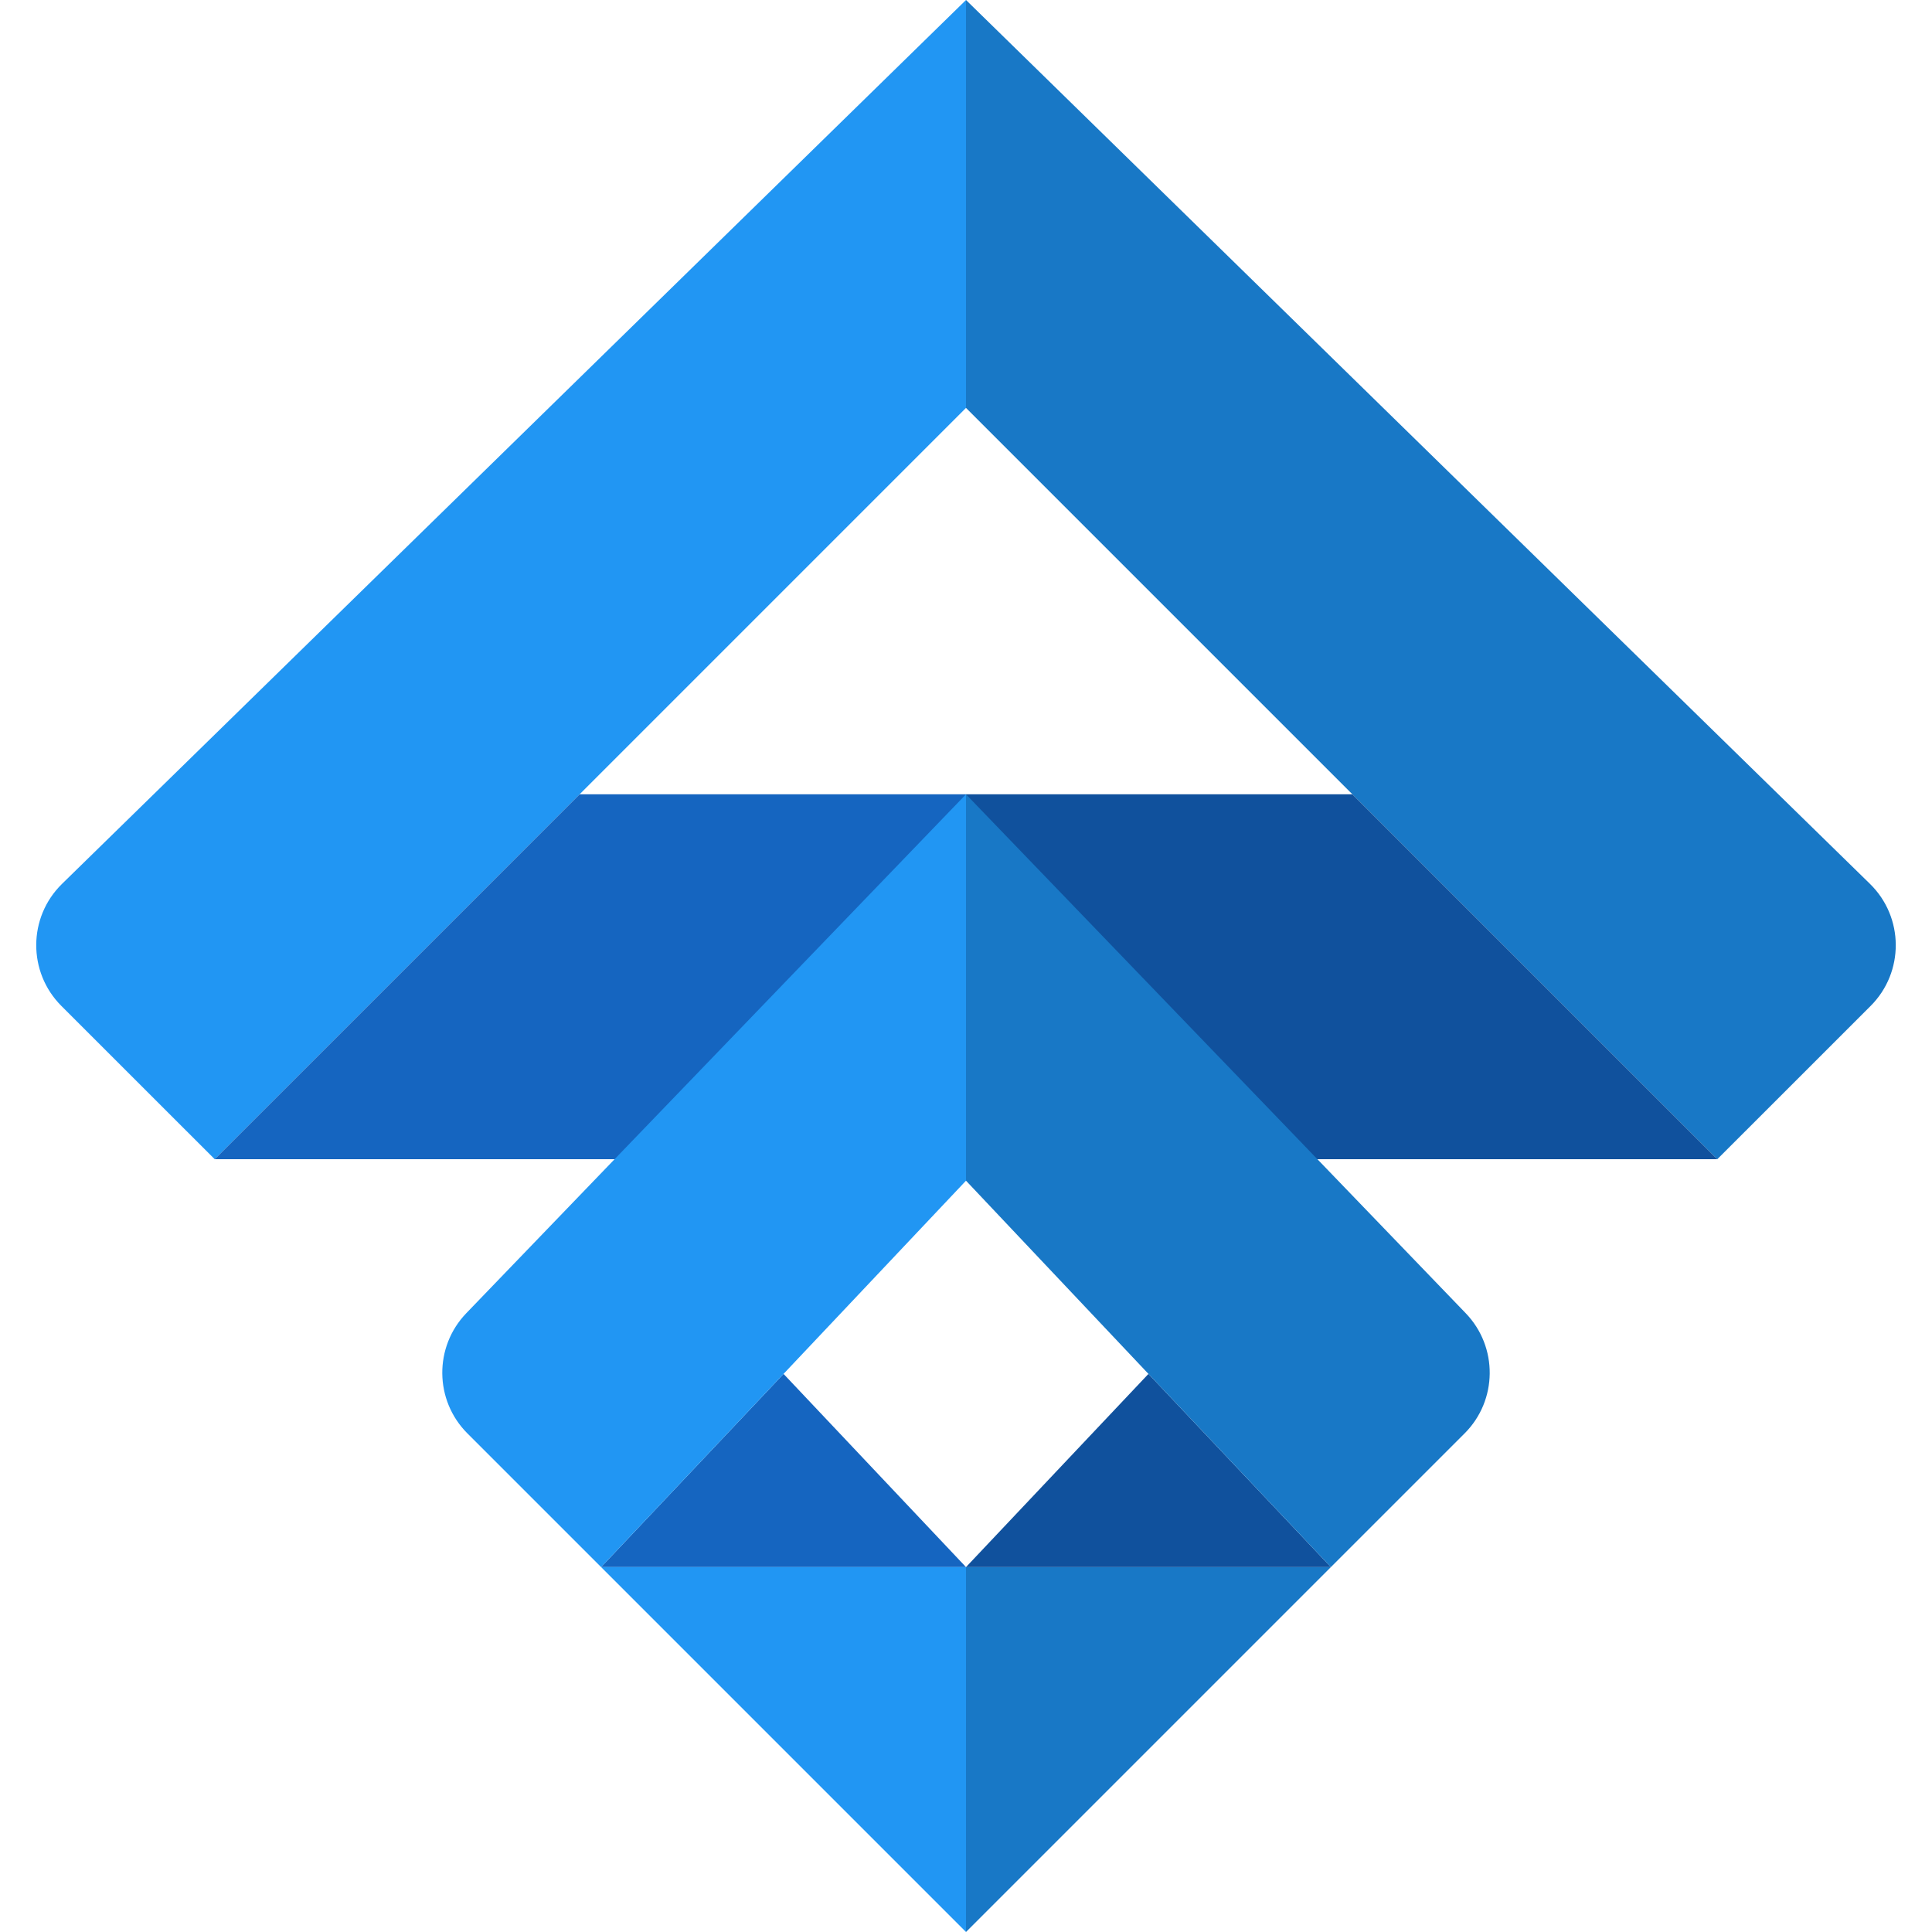
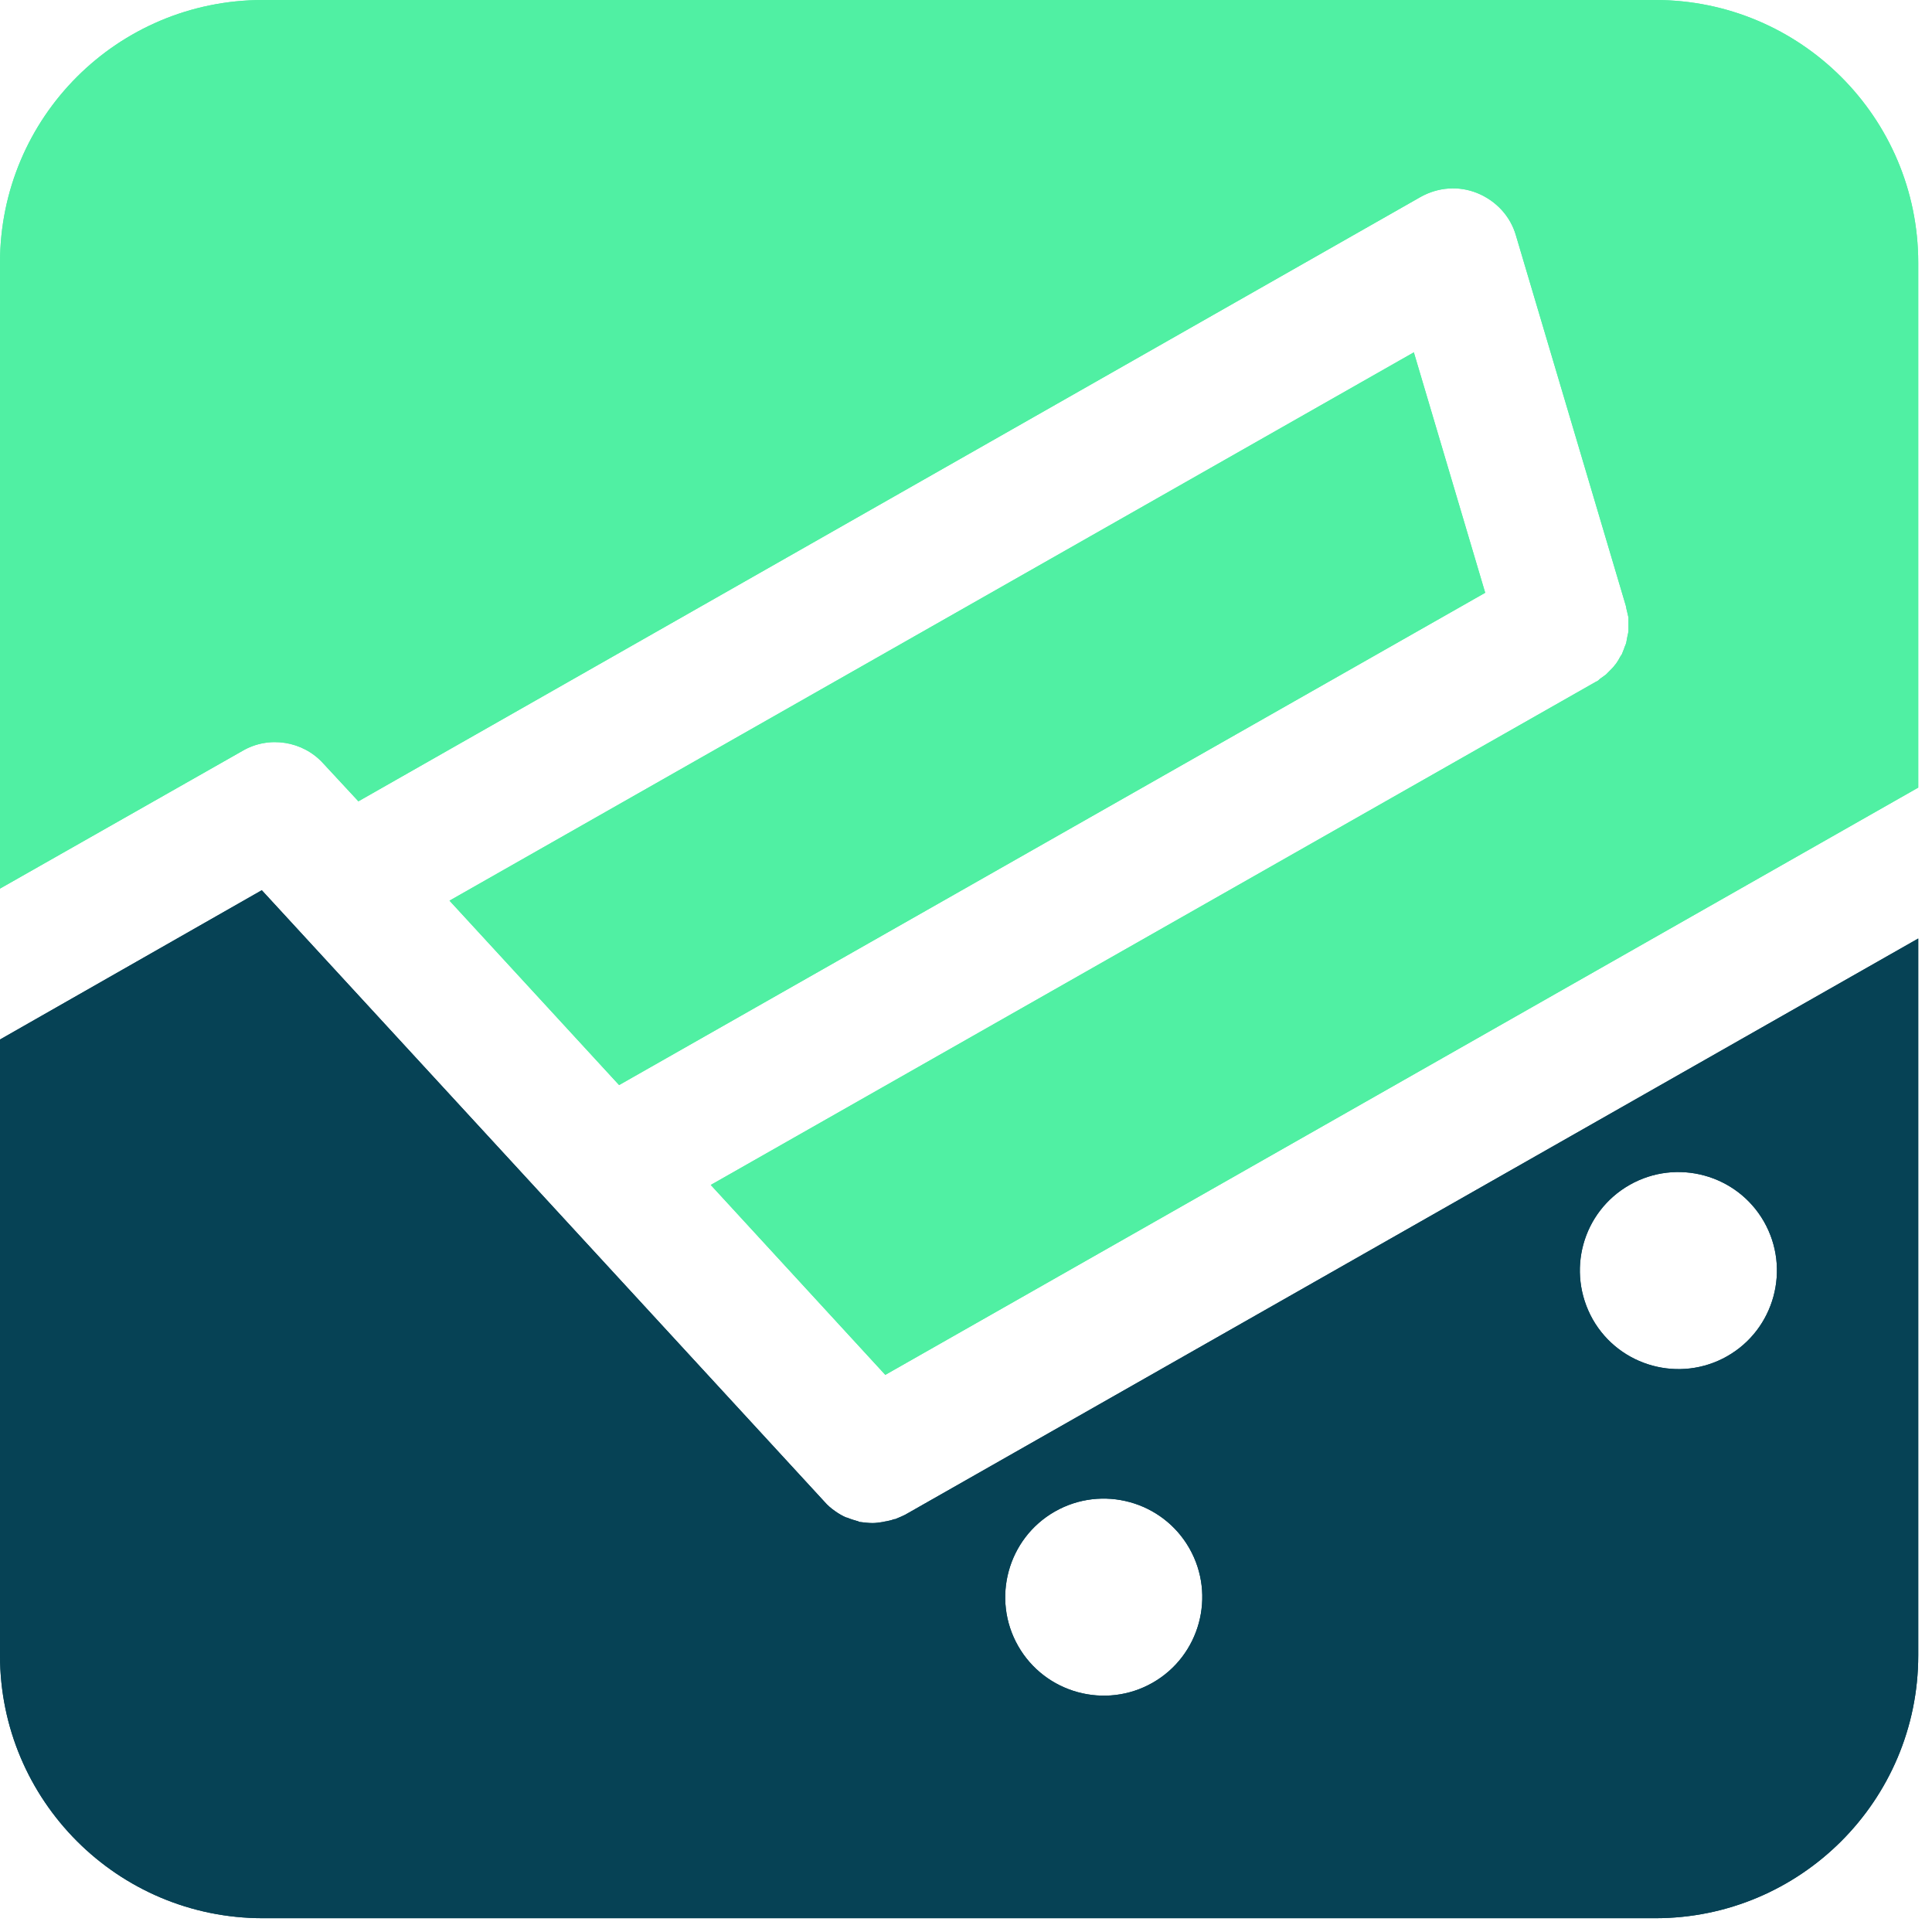
- <svg xmlns="http://www.w3.org/2000/svg" width="32" height="32" viewBox="0 0 32 32" fill="none">
-   <path d="M16 6.756V0L1.028 14.639C0.462 15.192 0.457 16.102 1.017 16.662L3.556 19.2" fill="#2196F3" />
-   <path d="M16 6.756V0L30.972 14.639C31.538 15.192 31.543 16.102 30.983 16.662L28.444 19.2" fill="#1878C6" />
-   <path d="M3.556 19.2L9.6 13.156H16V19.2" fill="#1565C0" />
-   <path d="M28.444 19.2L22.4 13.156H16V19.2" fill="#10519D" />
-   <path d="M16 25.956H9.956L12.978 22.756L16 25.956Z" fill="#1565C0" />
-   <path d="M16 32L22.044 25.956L16 25.956V32Z" fill="#1878C6" />
-   <path d="M16 32L9.956 25.956H16V32Z" fill="#2196F3" />
-   <path d="M16 25.956H22.044L19.022 22.756L16 25.956Z" fill="#10519D" />
-   <path d="M7.724 21.75C7.186 22.308 7.194 23.194 7.742 23.742L9.956 25.956L16 19.556V13.156" fill="#2196F3" />
-   <path d="M24.276 21.75C24.814 22.308 24.806 23.194 24.258 23.742L22.044 25.956L16 19.556V13.156" fill="#1878C6" />
+ <svg xmlns="http://www.w3.org/2000/svg" width="101" height="101" viewBox="0 0 101 101" fill="none">
+   <path d="M46.855 79.391C46.826 79.42 46.769 79.42 46.74 79.42C46.597 79.477 46.453 79.506 46.31 79.534C46.253 79.534 46.195 79.563 46.166 79.563C45.994 79.592 45.793 79.621 45.621 79.621C45.392 79.621 45.162 79.592 44.932 79.563C44.904 79.563 44.875 79.534 44.875 79.534C44.675 79.477 44.474 79.42 44.273 79.334C44.273 79.334 44.273 79.334 44.244 79.334C44.043 79.247 43.842 79.133 43.642 78.989C43.441 78.846 43.269 78.702 43.096 78.502L13.686 46.539L0 54.343V86.535C0 94.11 6.14 100.279 13.744 100.279H86.537C94.112 100.279 100.281 94.139 100.281 86.535V49.063L47.314 79.19C47.142 79.276 46.998 79.334 46.855 79.391ZM85.188 61.946C87.656 60.54 90.812 61.401 92.218 63.868C93.624 66.336 92.763 69.492 90.296 70.898C87.828 72.304 84.672 71.443 83.266 68.976C81.86 66.48 82.721 63.352 85.188 61.946ZM55.147 79.018C57.615 77.612 60.771 78.473 62.177 80.941C63.583 83.408 62.722 86.564 60.255 87.97C57.787 89.376 54.631 88.515 53.225 86.047C51.819 83.58 52.68 80.424 55.147 79.018Z" fill="#064255" />
+   <path d="M46.855 79.391C46.826 79.42 46.769 79.42 46.74 79.42C46.597 79.477 46.453 79.506 46.31 79.534C46.253 79.534 46.195 79.563 46.166 79.563C45.994 79.592 45.793 79.621 45.621 79.621C45.392 79.621 45.162 79.592 44.932 79.563C44.904 79.563 44.875 79.534 44.875 79.534C44.675 79.477 44.474 79.42 44.273 79.334C44.273 79.334 44.273 79.334 44.244 79.334C44.043 79.247 43.842 79.133 43.642 78.989C43.441 78.846 43.269 78.702 43.096 78.502L13.686 46.539L0 54.343V86.535C0 94.11 6.14 100.279 13.744 100.279H86.537C94.112 100.279 100.281 94.139 100.281 86.535V49.063L47.314 79.19C47.142 79.276 46.998 79.334 46.855 79.391ZM85.188 61.946C87.656 60.54 90.812 61.401 92.218 63.868C93.624 66.336 92.763 69.492 90.296 70.898C87.828 72.304 84.672 71.443 83.266 68.976C81.86 66.48 82.721 63.352 85.188 61.946ZM55.147 79.018C57.615 77.612 60.771 78.473 62.177 80.941C63.583 83.408 62.722 86.564 60.255 87.97C57.787 89.376 54.631 88.515 53.225 86.047C51.819 83.58 52.68 80.424 55.147 79.018Z" fill="#064255" />
+   <path d="M73.912 18.42L23.499 47.084L32.365 56.724L77.642 30.988L73.912 18.42Z" fill="#50F0A3" />
+   <path d="M73.912 18.42L23.499 47.084L32.365 56.724L77.642 30.988L73.912 18.42Z" fill="#50F0A3" />
+   <path d="M86.537 0H13.744C6.14 0 0 6.14 0 13.743V46.453L12.682 39.251C14.059 38.447 15.838 38.734 16.9 39.911L18.736 41.89L74.257 10.3C75.175 9.784 76.265 9.698 77.241 10.1C78.216 10.501 78.962 11.305 79.249 12.309L84.988 31.647C85.016 31.733 85.016 31.82 85.045 31.906C85.074 32.02 85.102 32.164 85.131 32.279C85.131 32.393 85.131 32.508 85.131 32.623C85.131 32.738 85.131 32.852 85.131 32.938C85.131 33.053 85.102 33.168 85.074 33.283C85.045 33.398 85.045 33.484 85.016 33.599C84.988 33.713 84.93 33.799 84.901 33.914C84.873 34 84.815 34.115 84.787 34.201C84.729 34.287 84.672 34.373 84.615 34.488C84.557 34.574 84.5 34.689 84.414 34.775C84.356 34.861 84.27 34.947 84.184 35.033C84.098 35.119 84.041 35.176 83.955 35.263C83.84 35.349 83.754 35.406 83.639 35.492C83.582 35.55 83.524 35.607 83.438 35.636L37.157 61.946L46.281 71.874L100.281 41.173V13.743C100.281 6.14 94.112 0 86.537 0Z" fill="#50F0A3" />
+   <path d="M86.537 0H13.744C6.14 0 0 6.14 0 13.743V46.453L12.682 39.251C14.059 38.447 15.838 38.734 16.9 39.911L18.736 41.89L74.257 10.3C75.175 9.784 76.265 9.698 77.241 10.1C78.216 10.501 78.962 11.305 79.249 12.309L84.988 31.647C85.016 31.733 85.016 31.82 85.045 31.906C85.074 32.02 85.102 32.164 85.131 32.279C85.131 32.393 85.131 32.508 85.131 32.623C85.131 32.738 85.131 32.852 85.131 32.938C85.131 33.053 85.102 33.168 85.074 33.283C85.045 33.398 85.045 33.484 85.016 33.599C84.988 33.713 84.93 33.799 84.901 33.914C84.873 34 84.815 34.115 84.787 34.201C84.729 34.287 84.672 34.373 84.615 34.488C84.557 34.574 84.5 34.689 84.414 34.775C84.356 34.861 84.27 34.947 84.184 35.033C84.098 35.119 84.041 35.176 83.955 35.263C83.84 35.349 83.754 35.406 83.639 35.492C83.582 35.55 83.524 35.607 83.438 35.636L37.157 61.946L46.281 71.874L100.281 41.173V13.743C100.281 6.14 94.112 0 86.537 0Z" fill="#50F0A3" />
</svg>
